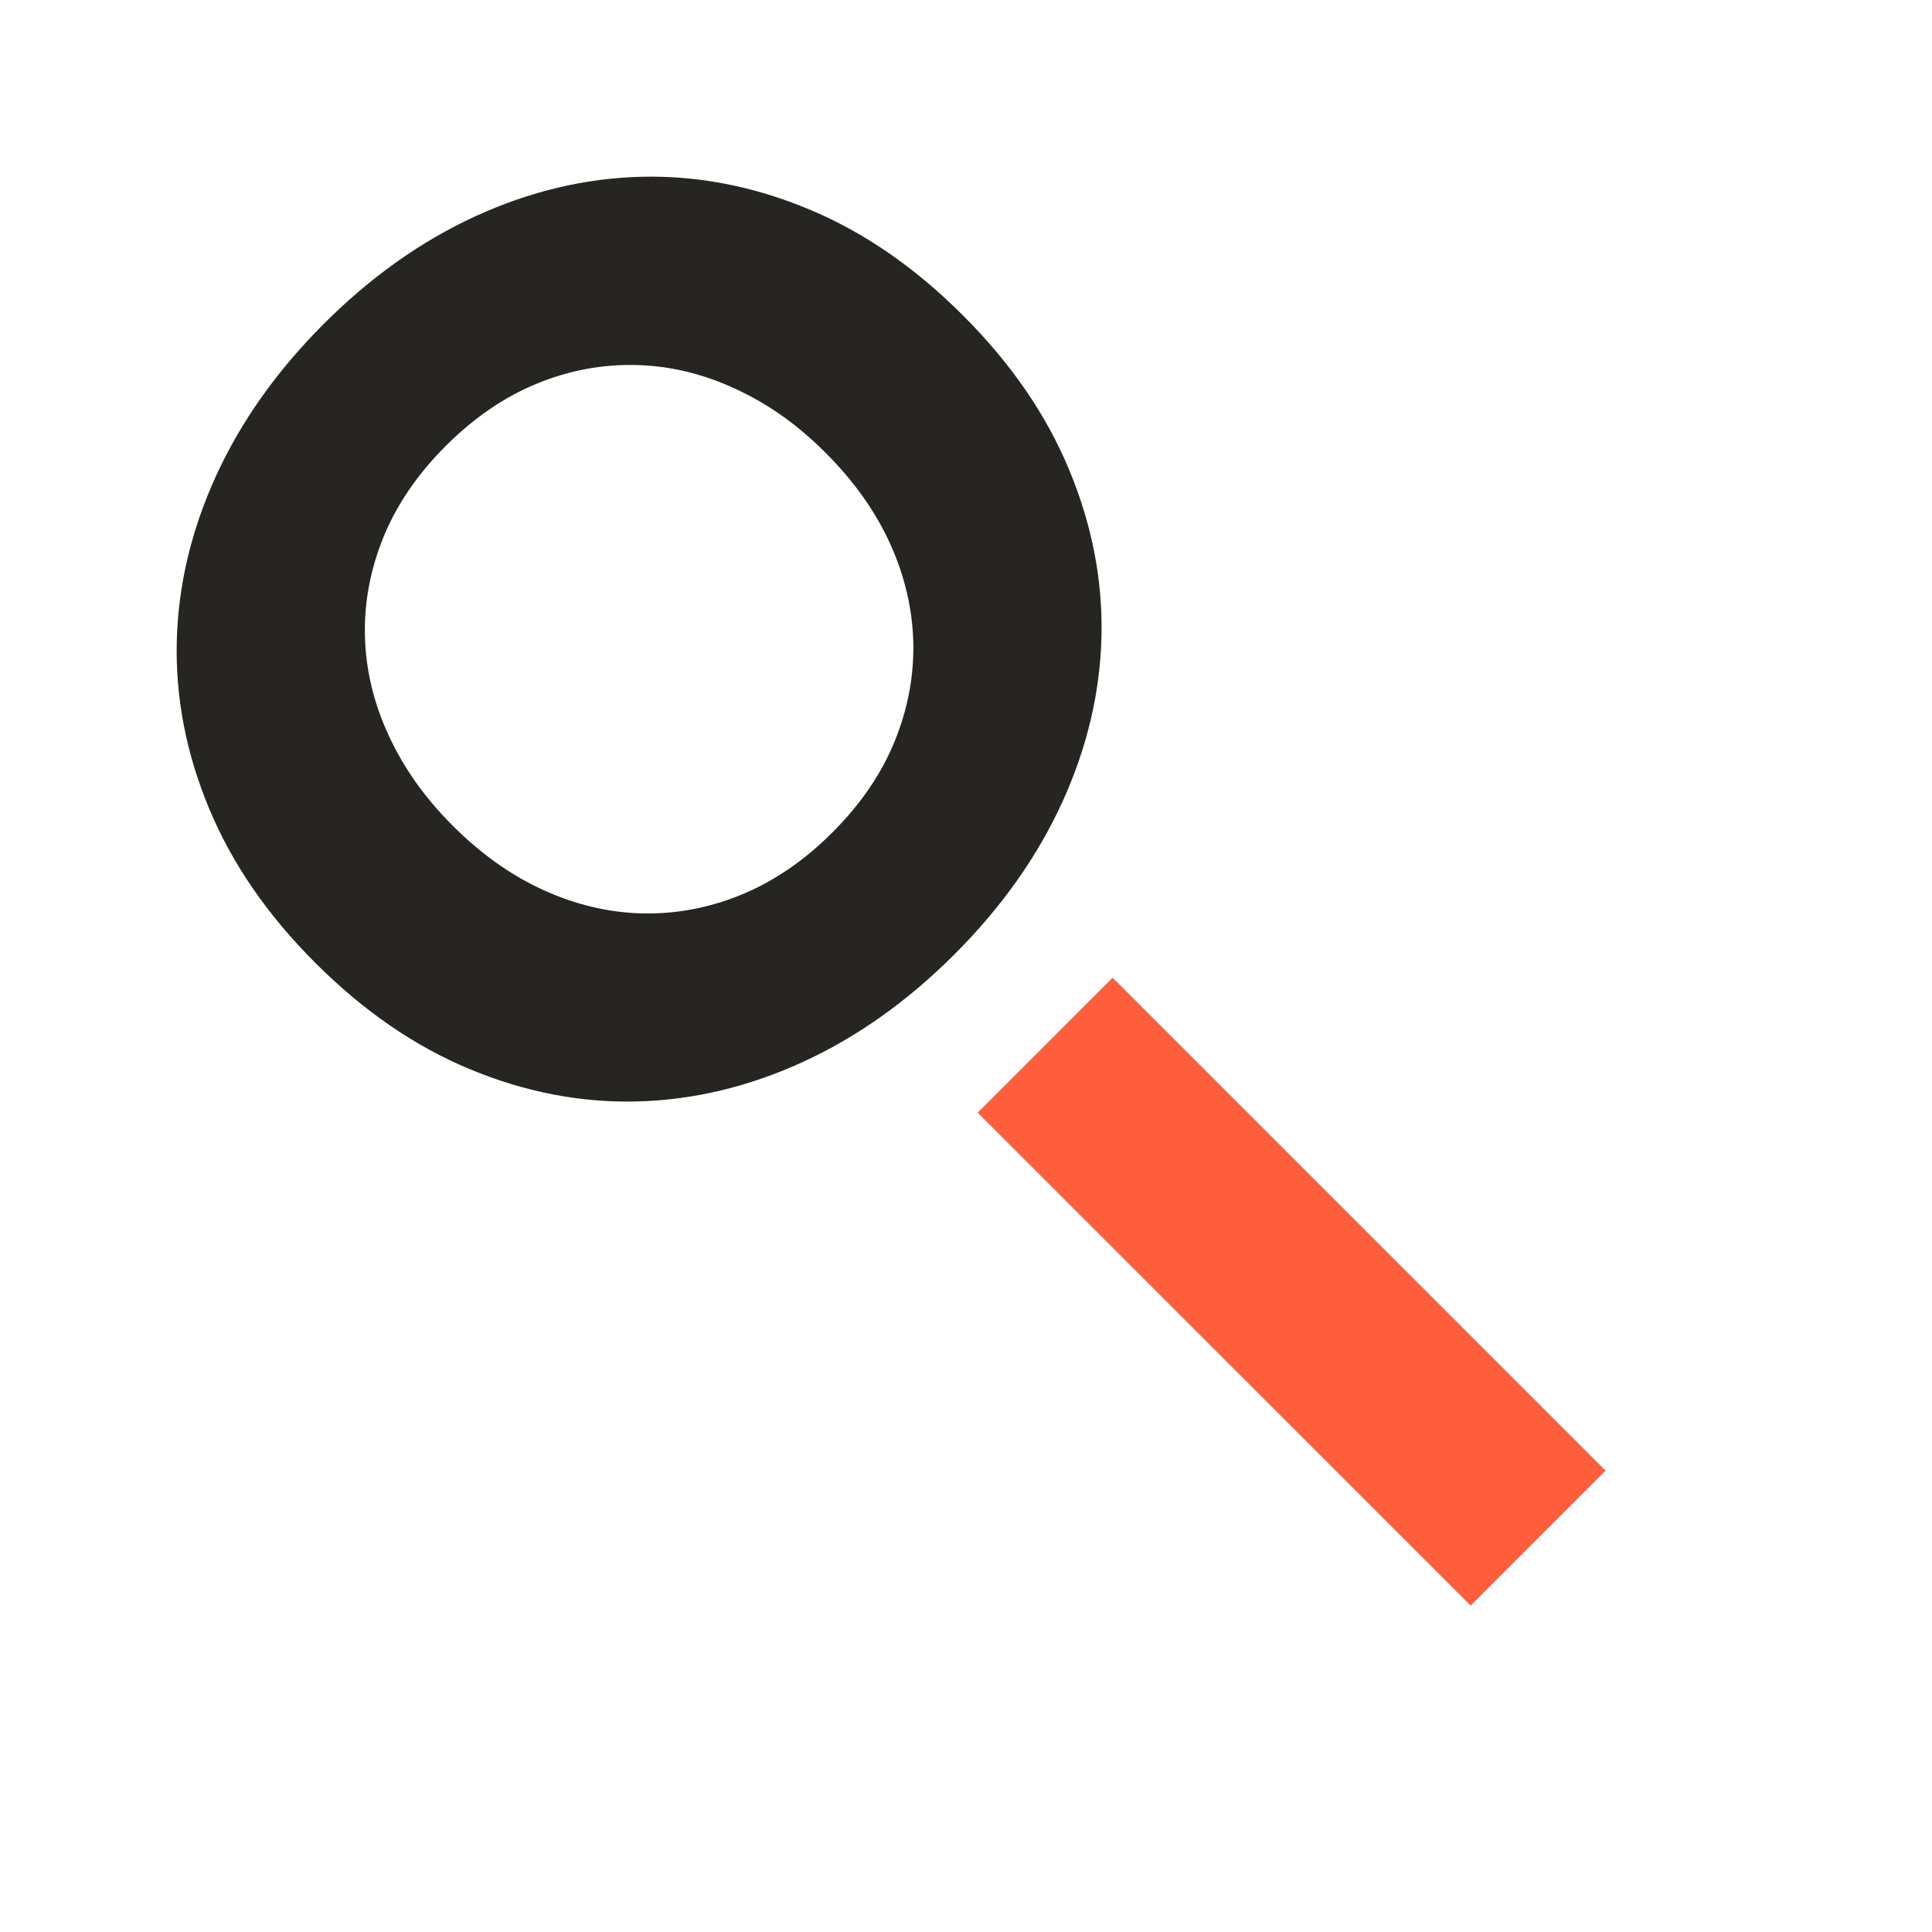
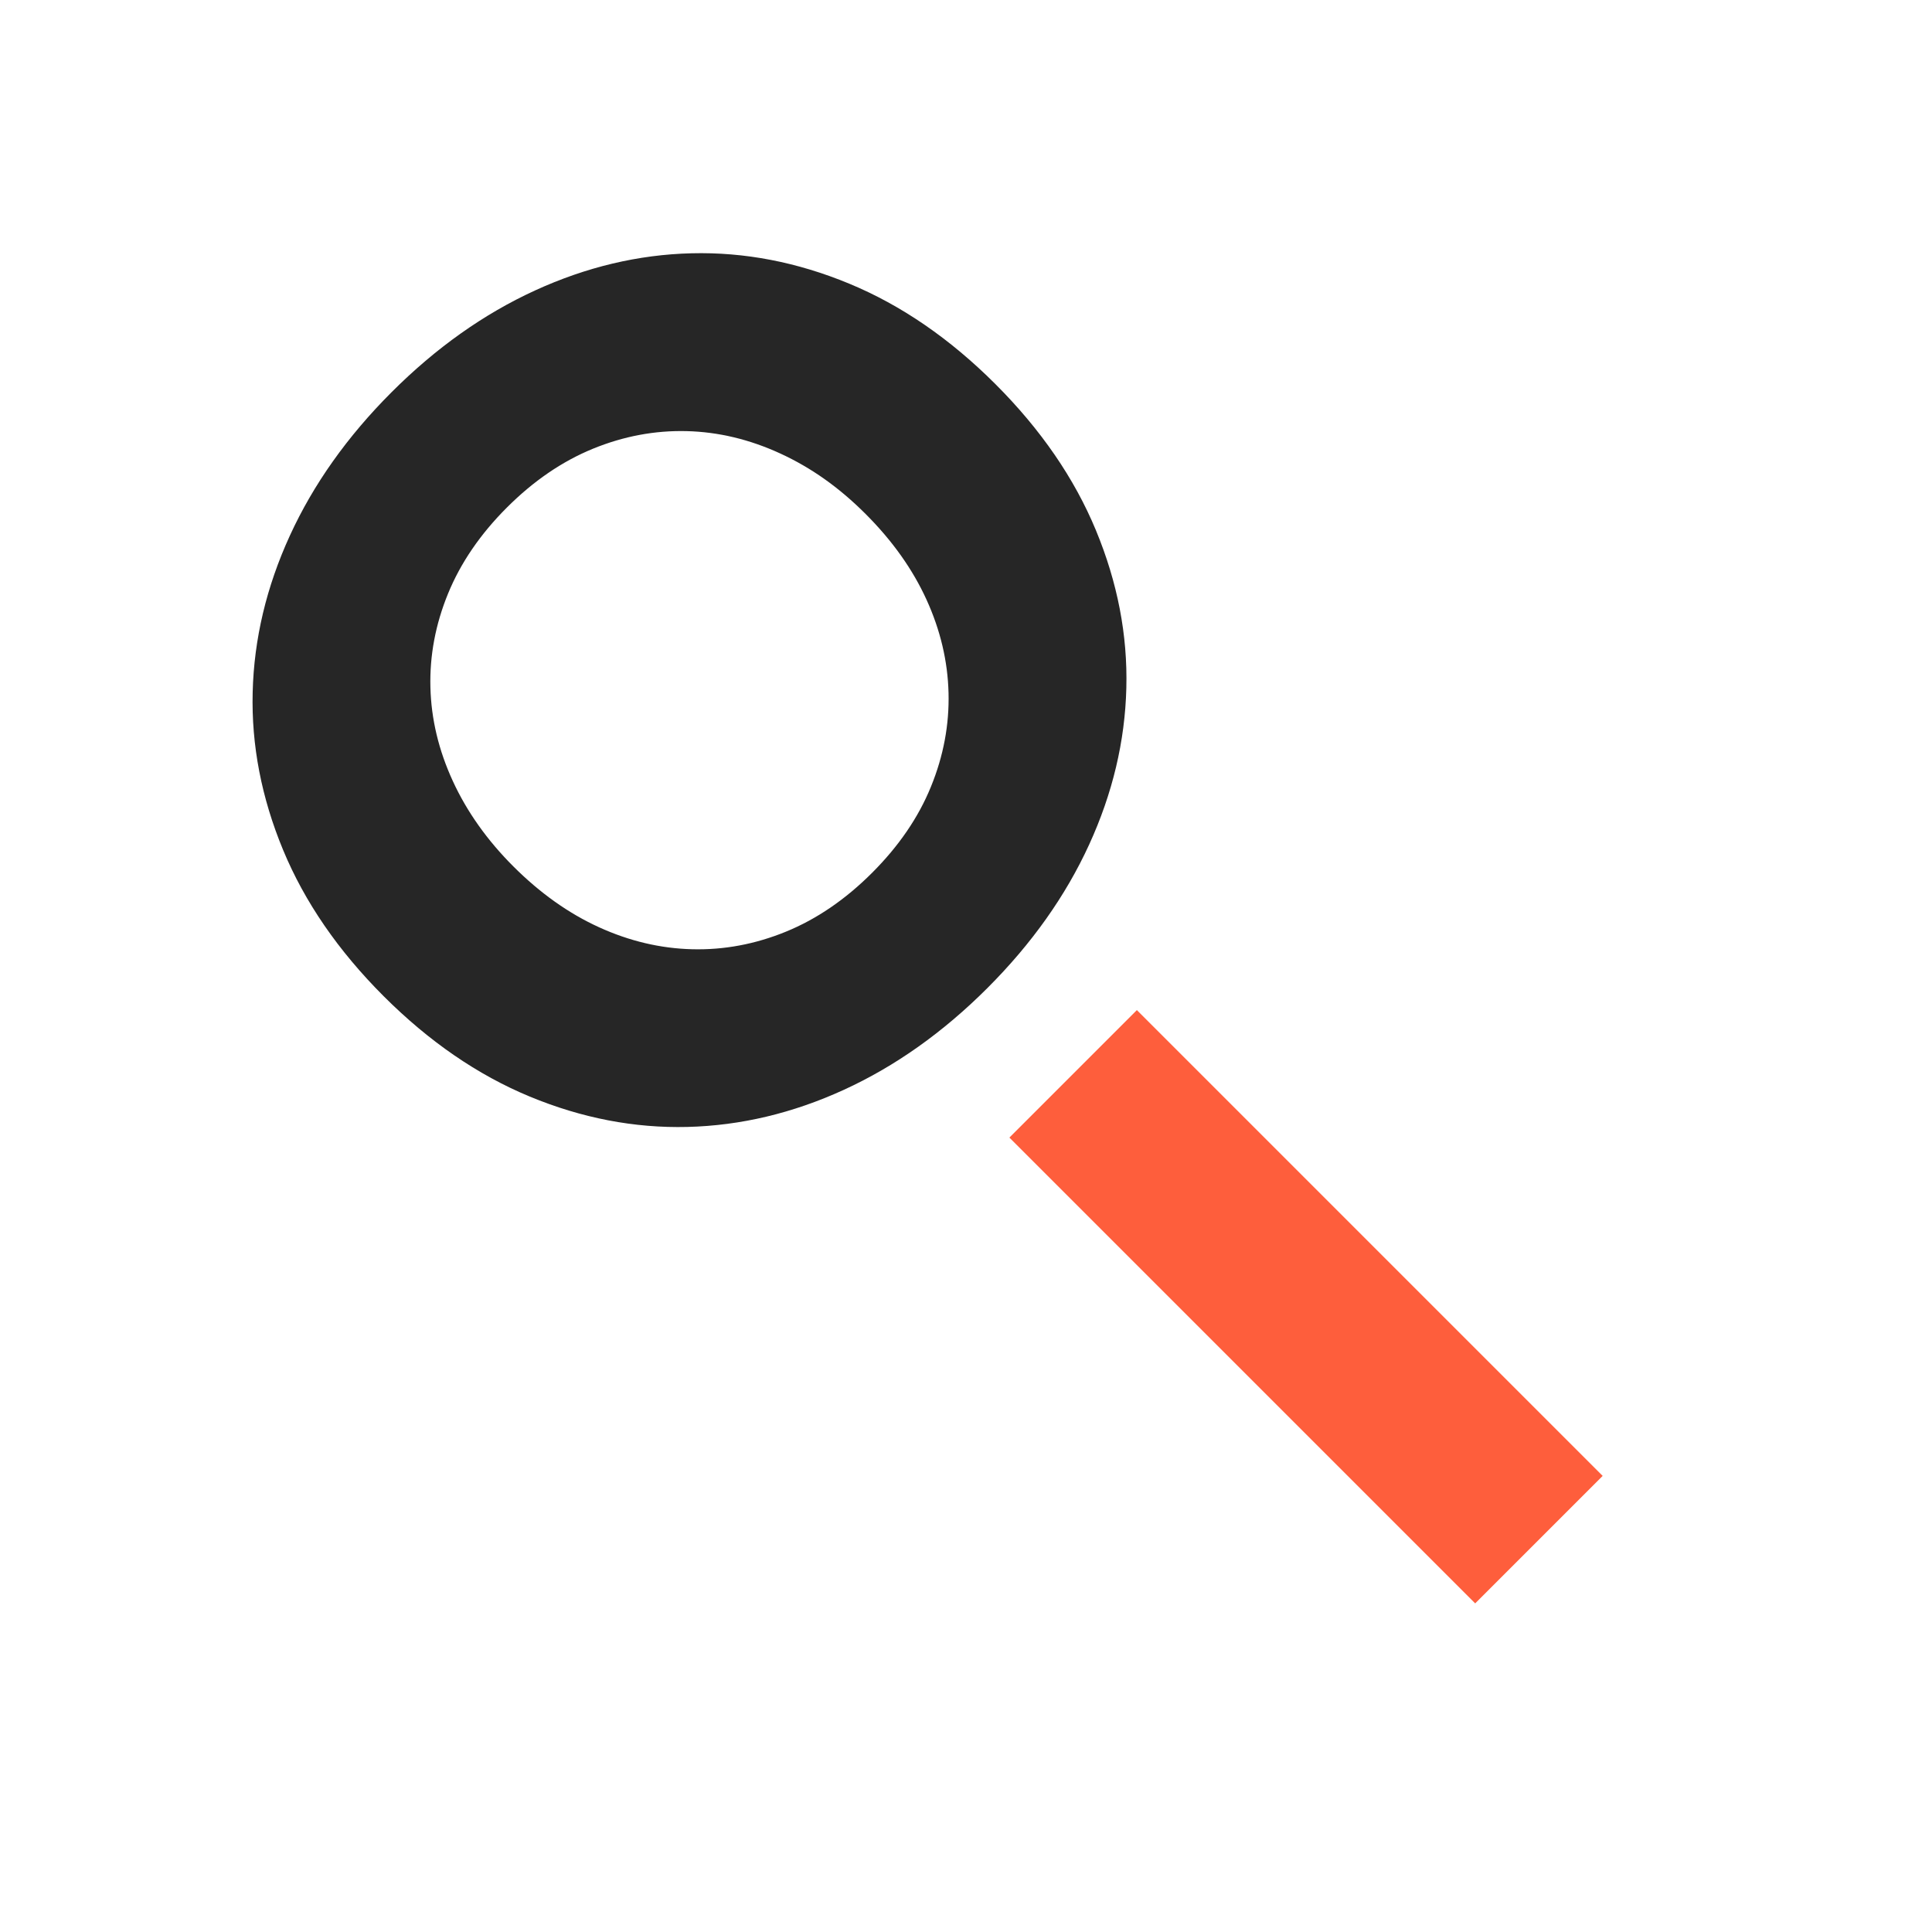
- <svg xmlns="http://www.w3.org/2000/svg" width="18" height="18" viewBox="0 0 18 18" fill="none">
-   <path d="M2.938 8.971C2.49 8.524 2.16 8.043 1.947 7.53C1.734 7.017 1.634 6.498 1.647 5.974C1.66 5.451 1.783 4.936 2.014 4.431C2.246 3.925 2.58 3.454 3.017 3.017C3.454 2.58 3.925 2.246 4.431 2.014C4.936 1.783 5.451 1.66 5.974 1.647C6.498 1.634 7.017 1.734 7.53 1.947C8.044 2.16 8.524 2.49 8.971 2.938C9.419 3.385 9.749 3.865 9.962 4.379C10.175 4.892 10.275 5.41 10.262 5.935C10.249 6.458 10.126 6.973 9.895 7.478C9.663 7.984 9.329 8.455 8.892 8.892C8.455 9.329 7.984 9.663 7.478 9.895C6.973 10.126 6.458 10.249 5.935 10.262C5.411 10.275 4.892 10.175 4.379 9.962C3.865 9.749 3.385 9.418 2.938 8.971ZM4.217 7.692C4.48 7.955 4.762 8.156 5.062 8.292C5.362 8.429 5.669 8.502 5.982 8.51C6.295 8.517 6.603 8.46 6.906 8.336C7.209 8.212 7.492 8.019 7.755 7.756C8.018 7.493 8.212 7.21 8.335 6.907C8.459 6.604 8.516 6.296 8.509 5.983C8.501 5.67 8.428 5.363 8.292 5.063C8.155 4.763 7.955 4.481 7.691 4.218C7.428 3.954 7.153 3.761 6.85 3.622C6.548 3.482 6.24 3.408 5.926 3.401C5.613 3.393 5.305 3.45 5.002 3.574C4.7 3.698 4.417 3.891 4.154 4.154C3.89 4.417 3.697 4.701 3.573 5.003C3.45 5.306 3.392 5.615 3.4 5.927C3.408 6.241 3.481 6.549 3.621 6.851C3.76 7.154 3.959 7.434 4.217 7.692Z" fill="#262521" />
-   <path d="M10.366 9.109L9.109 10.367L13.702 14.959L14.959 13.702L10.366 9.109Z" fill="#FE5E3C" />
+ <svg xmlns="http://www.w3.org/2000/svg" width="880" height="880" viewBox="0 0 880 880" fill="none">
+   <path d="M174.698 453.698C154.04 433.04 138.764 410.84 128.937 387.122C119.11 363.404 114.465 339.462 115.09 315.253C115.693 291.066 121.344 267.281 132.041 243.942C142.739 220.604 158.172 198.828 178.361 178.639C198.551 158.449 220.326 143.017 243.664 132.319C267.003 121.621 290.788 115.971 314.975 115.368C339.162 114.765 363.126 119.388 386.844 129.215C410.563 139.042 432.762 154.318 453.421 174.976C474.079 195.635 489.355 217.834 499.182 241.552C509.009 265.271 513.654 289.212 513.029 313.422C512.426 337.609 506.775 361.394 496.078 384.732C485.38 408.071 469.947 429.846 449.758 450.036C429.568 470.225 407.793 485.658 384.455 496.355C361.116 507.053 337.331 512.703 313.144 513.306C288.957 513.909 264.993 509.286 241.275 499.46C217.556 489.633 195.357 474.357 174.698 453.698ZM233.793 394.604C245.965 406.776 258.963 416.022 272.832 422.342C286.701 428.662 300.86 432.013 315.332 432.37C329.805 432.727 344.031 430.069 358.012 424.352C371.993 418.635 385.08 409.701 397.229 397.552C409.379 385.402 418.335 372.337 424.03 358.334C429.747 344.353 432.405 330.127 432.047 315.655C431.69 301.183 428.34 287.023 422.02 273.154C415.699 259.285 406.453 246.287 394.281 234.115C382.11 221.944 369.424 213.01 355.443 206.578C341.463 200.146 327.236 196.729 312.764 196.372C298.292 196.014 284.066 198.672 270.085 204.389C256.104 210.107 243.017 219.04 230.867 231.19C218.718 243.339 209.784 256.426 204.067 270.407C198.35 284.388 195.67 298.637 196.049 313.087C196.407 327.559 199.824 341.785 206.256 355.766C212.688 369.747 221.889 382.7 233.793 394.604Z" fill="#262626" />
+   <path d="M517.829 460.085L459.762 518.152L671.93 730.321L729.997 672.254L517.829 460.085Z" fill="#FE5E3C" />
</svg>
